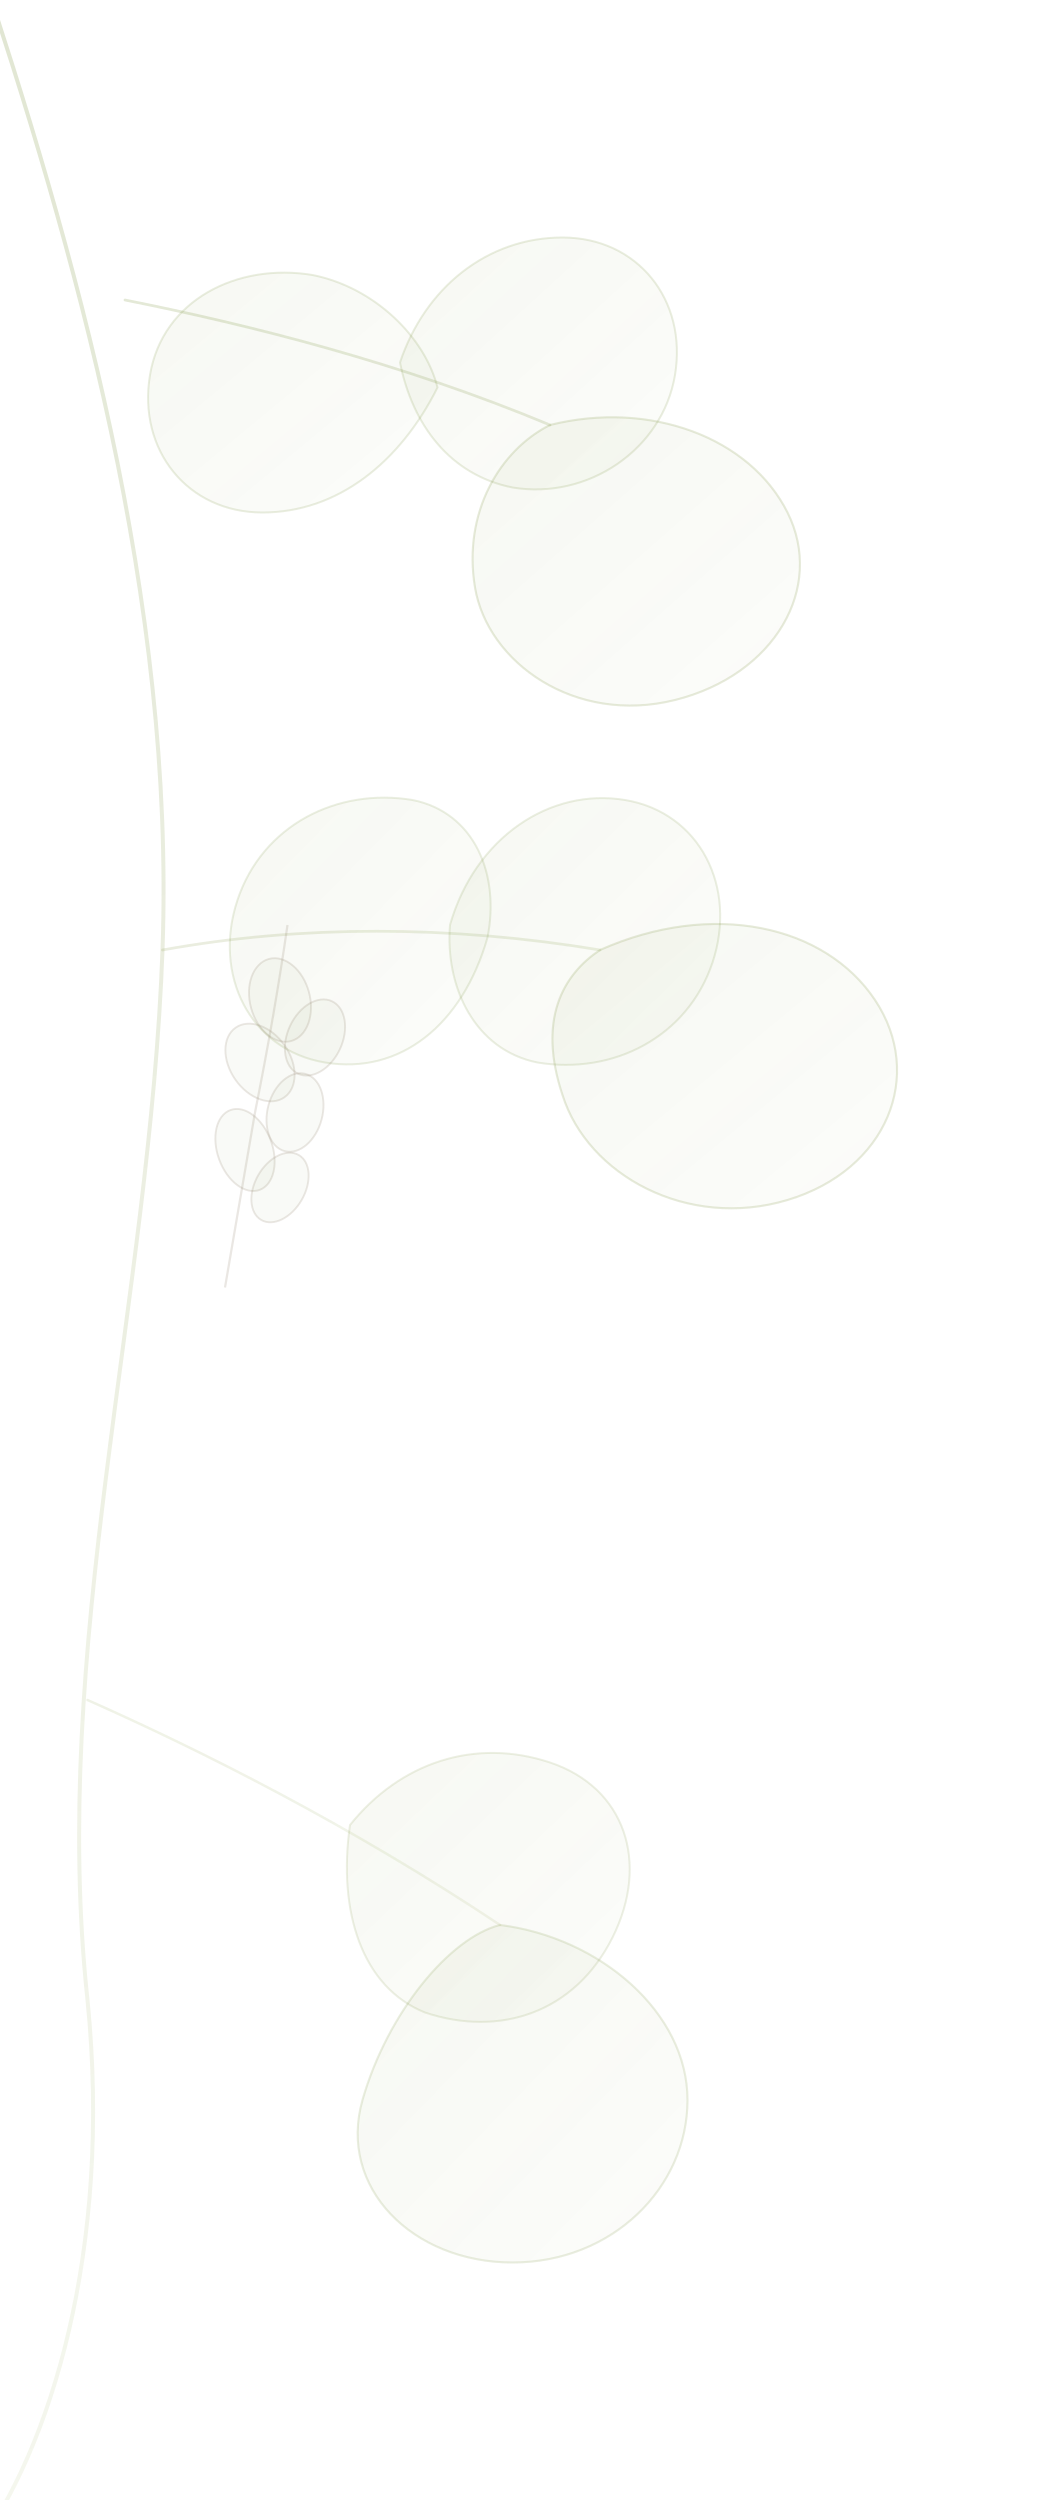
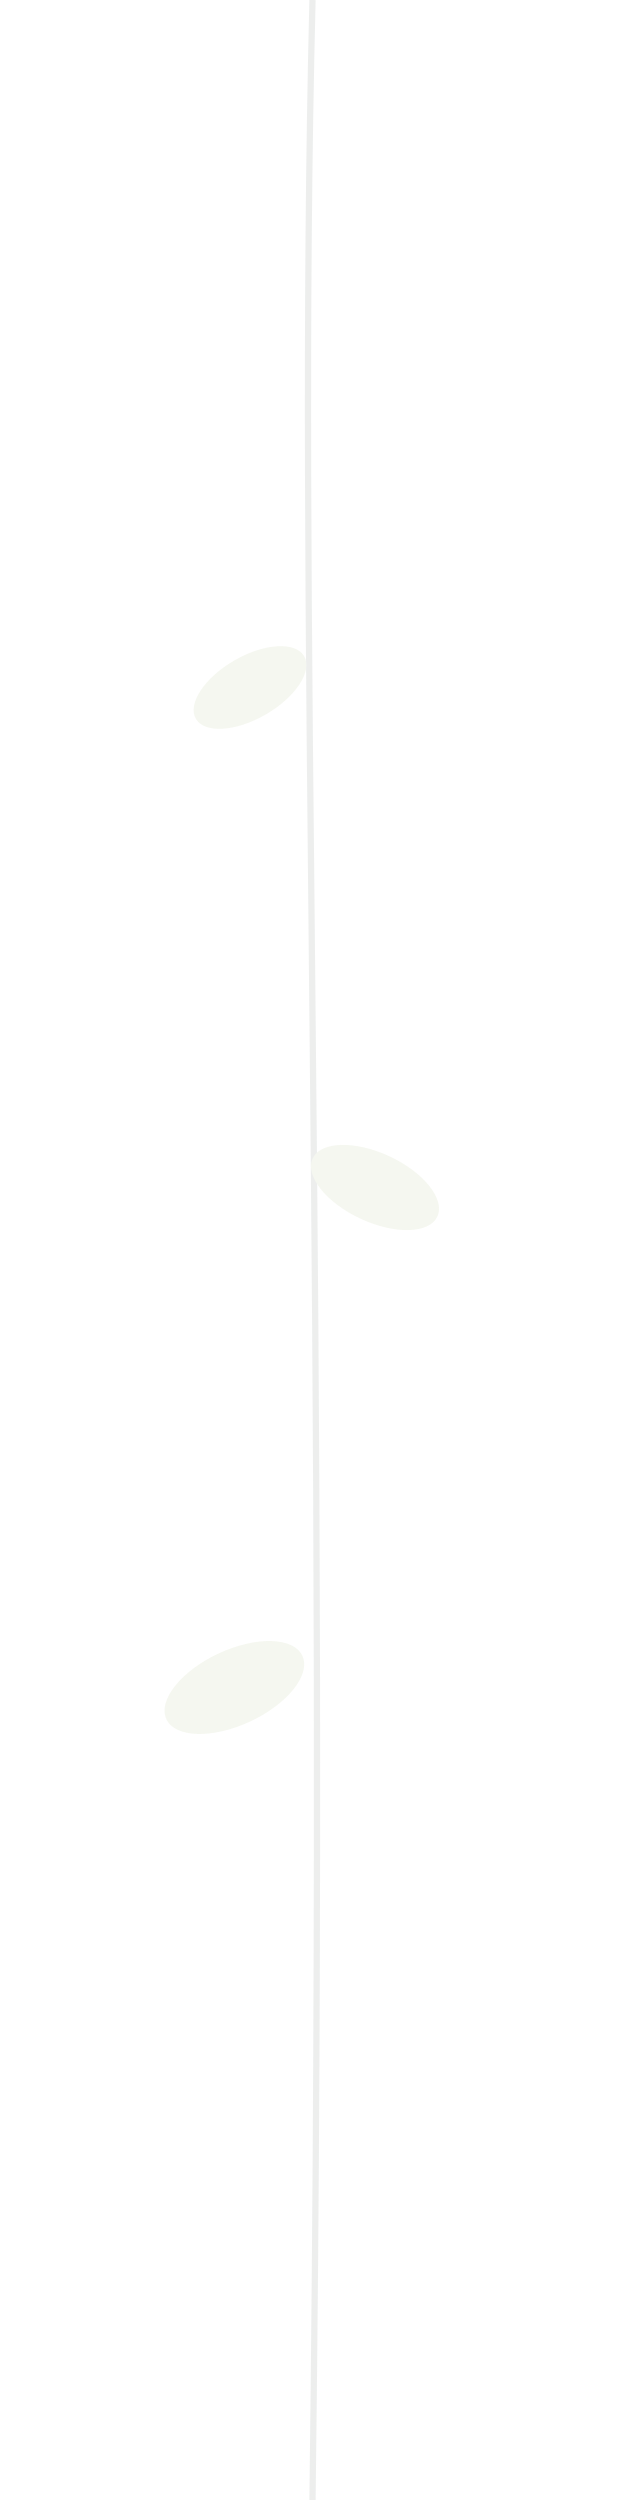
- <svg xmlns="http://www.w3.org/2000/svg" viewBox="0 0 420 1000" fill="none" class="botanical-stationery-vertical">
-   <defs>
-     <linearGradient id="vert-stem-grad" x1="0" y1="0" x2="300" y2="1000" gradientUnits="userSpaceOnUse">
-       <stop offset="0%" stop-color="#768E37" stop-opacity="0.22" />
-       <stop offset="50%" stop-color="#8C9F4E" stop-opacity="0.16" />
-       <stop offset="100%" stop-color="#A4B86A" stop-opacity="0.10" />
-     </linearGradient>
-     <linearGradient id="vert-leaf-fill" x1="0" y1="0" x2="1" y2="1">
-       <stop offset="0%" stop-color="#768E37" stop-opacity="0.06" />
-       <stop offset="100%" stop-color="#8C9F4E" stop-opacity="0.03" />
-     </linearGradient>
-   </defs>
-   <g class="vertical-stationery-group">
-     <path d="M -10 -20 C 30 100 70 240 65 380 C 60 520 20 660 35 800 C 45 900 20 980 -10 1020" stroke="url(#vert-stem-grad)" stroke-width="1.6" stroke-linecap="round" fill="none" />
-     <path d="M 50 120 C 100 130 160 145 220 170" stroke="url(#vert-stem-grad)" stroke-width="1.1" stroke-linecap="round" fill="none" />
-     <path d="M 220 170 C 260 160 300 175 315 205 C 330 235 310 270 270 280 C 230 290 195 265 190 235 C 185 205 200 180 220 170 Z" fill="url(#vert-leaf-fill)" stroke="#768E37" stroke-width="0.85" stroke-opacity="0.18" />
-     <path d="M 160 145 C 170 115 195 95 225 95 C 255 95 275 120 270 150 C 265 180 235 200 205 195 C 180 190 165 170 160 145 Z" fill="url(#vert-leaf-fill)" stroke="#768E37" stroke-width="0.8" stroke-opacity="0.16" />
-     <path d="M 175 155 C 160 185 135 205 105 205 C 75 205 55 180 60 150 C 65 120 95 105 125 110 C 150 115 170 135 175 155 Z" fill="url(#vert-leaf-fill)" stroke="#768E37" stroke-width="0.8" stroke-opacity="0.16" />
-     <path d="M 65 380 C 120 370 180 370 240 380" stroke="url(#vert-stem-grad)" stroke-width="1.1" stroke-linecap="round" fill="none" />
-     <path d="M 240 380 C 285 360 330 370 350 400 C 370 430 355 468 315 480 C 275 492 235 470 225 438 C 215 408 225 390 240 380 Z" fill="url(#vert-leaf-fill)" stroke="#768E37" stroke-width="0.85" stroke-opacity="0.18" />
-     <path d="M 180 370 C 190 335 220 315 250 320 C 280 325 295 355 285 385 C 275 415 245 430 215 425 C 190 420 178 395 180 370 Z" fill="url(#vert-leaf-fill)" stroke="#768E37" stroke-width="0.8" stroke-opacity="0.15" />
-     <path d="M 195 375 C 185 410 160 430 130 425 C 100 420 85 390 95 360 C 105 330 135 315 165 320 C 190 325 200 350 195 375 Z" fill="url(#vert-leaf-fill)" stroke="#768E37" stroke-width="0.8" stroke-opacity="0.15" />
-     <path d="M 115 370 Q 110 405 102 445 Q 96 480 90 515" stroke="#8C7B65" stroke-width="0.9" stroke-opacity="0.18" fill="none" />
-     <ellipse cx="112" cy="400" rx="12" ry="17" transform="rotate(-15 112 400)" fill="#768E37" fill-opacity="0.04" stroke="#8C7B65" stroke-width="0.75" stroke-opacity="0.18" />
-     <ellipse cx="126" cy="415" rx="11" ry="16" transform="rotate(25 126 415)" fill="#768E37" fill-opacity="0.04" stroke="#8C7B65" stroke-width="0.75" stroke-opacity="0.18" />
-     <ellipse cx="104" cy="425" rx="12" ry="17" transform="rotate(-35 104 425)" fill="#768E37" fill-opacity="0.04" stroke="#8C7B65" stroke-width="0.75" stroke-opacity="0.18" />
-     <ellipse cx="118" cy="445" rx="11" ry="16" transform="rotate(15 118 445)" fill="#768E37" fill-opacity="0.04" stroke="#8C7B65" stroke-width="0.75" stroke-opacity="0.18" />
-     <ellipse cx="98" cy="460" rx="11" ry="17" transform="rotate(-20 98 460)" fill="#768E37" fill-opacity="0.04" stroke="#8C7B65" stroke-width="0.75" stroke-opacity="0.18" />
-     <ellipse cx="112" cy="475" rx="10" ry="15" transform="rotate(30 112 475)" fill="#768E37" fill-opacity="0.04" stroke="#8C7B65" stroke-width="0.75" stroke-opacity="0.18" />
-     <path d="M 35 680 C 80 700 140 730 200 770" stroke="url(#vert-stem-grad)" stroke-width="1.0" stroke-linecap="round" fill="none" />
-     <path d="M 200 770 C 240 775 275 805 275 840 C 275 875 245 905 205 905 C 165 905 135 875 145 840 C 155 805 180 775 200 770 Z" fill="url(#vert-leaf-fill)" stroke="#768E37" stroke-width="0.85" stroke-opacity="0.16" />
-     <path d="M 140 730 C 160 705 190 695 220 705 C 250 715 260 745 245 775 C 230 805 200 815 170 805 C 145 795 135 765 140 730 Z" fill="url(#vert-leaf-fill)" stroke="#768E37" stroke-width="0.8" stroke-opacity="0.14" />
-   </g>
+ <svg xmlns="http://www.w3.org/2000/svg" viewBox="0 0 200 800" fill="none" opacity="0.08">
+   <path d="M100 0 C 95 200, 105 400, 100 800" stroke="#15271E" stroke-width="2" />
+   <ellipse cx="80" cy="220" rx="20" ry="10" transform="rotate(-30 80 220)" fill="#7E993B" />
+   <ellipse cx="120" cy="380" rx="22" ry="11" transform="rotate(25 120 380)" fill="#7E993B" />
+   <ellipse cx="75" cy="540" rx="24" ry="12" transform="rotate(-25 75 540)" fill="#7E993B" />
</svg>
